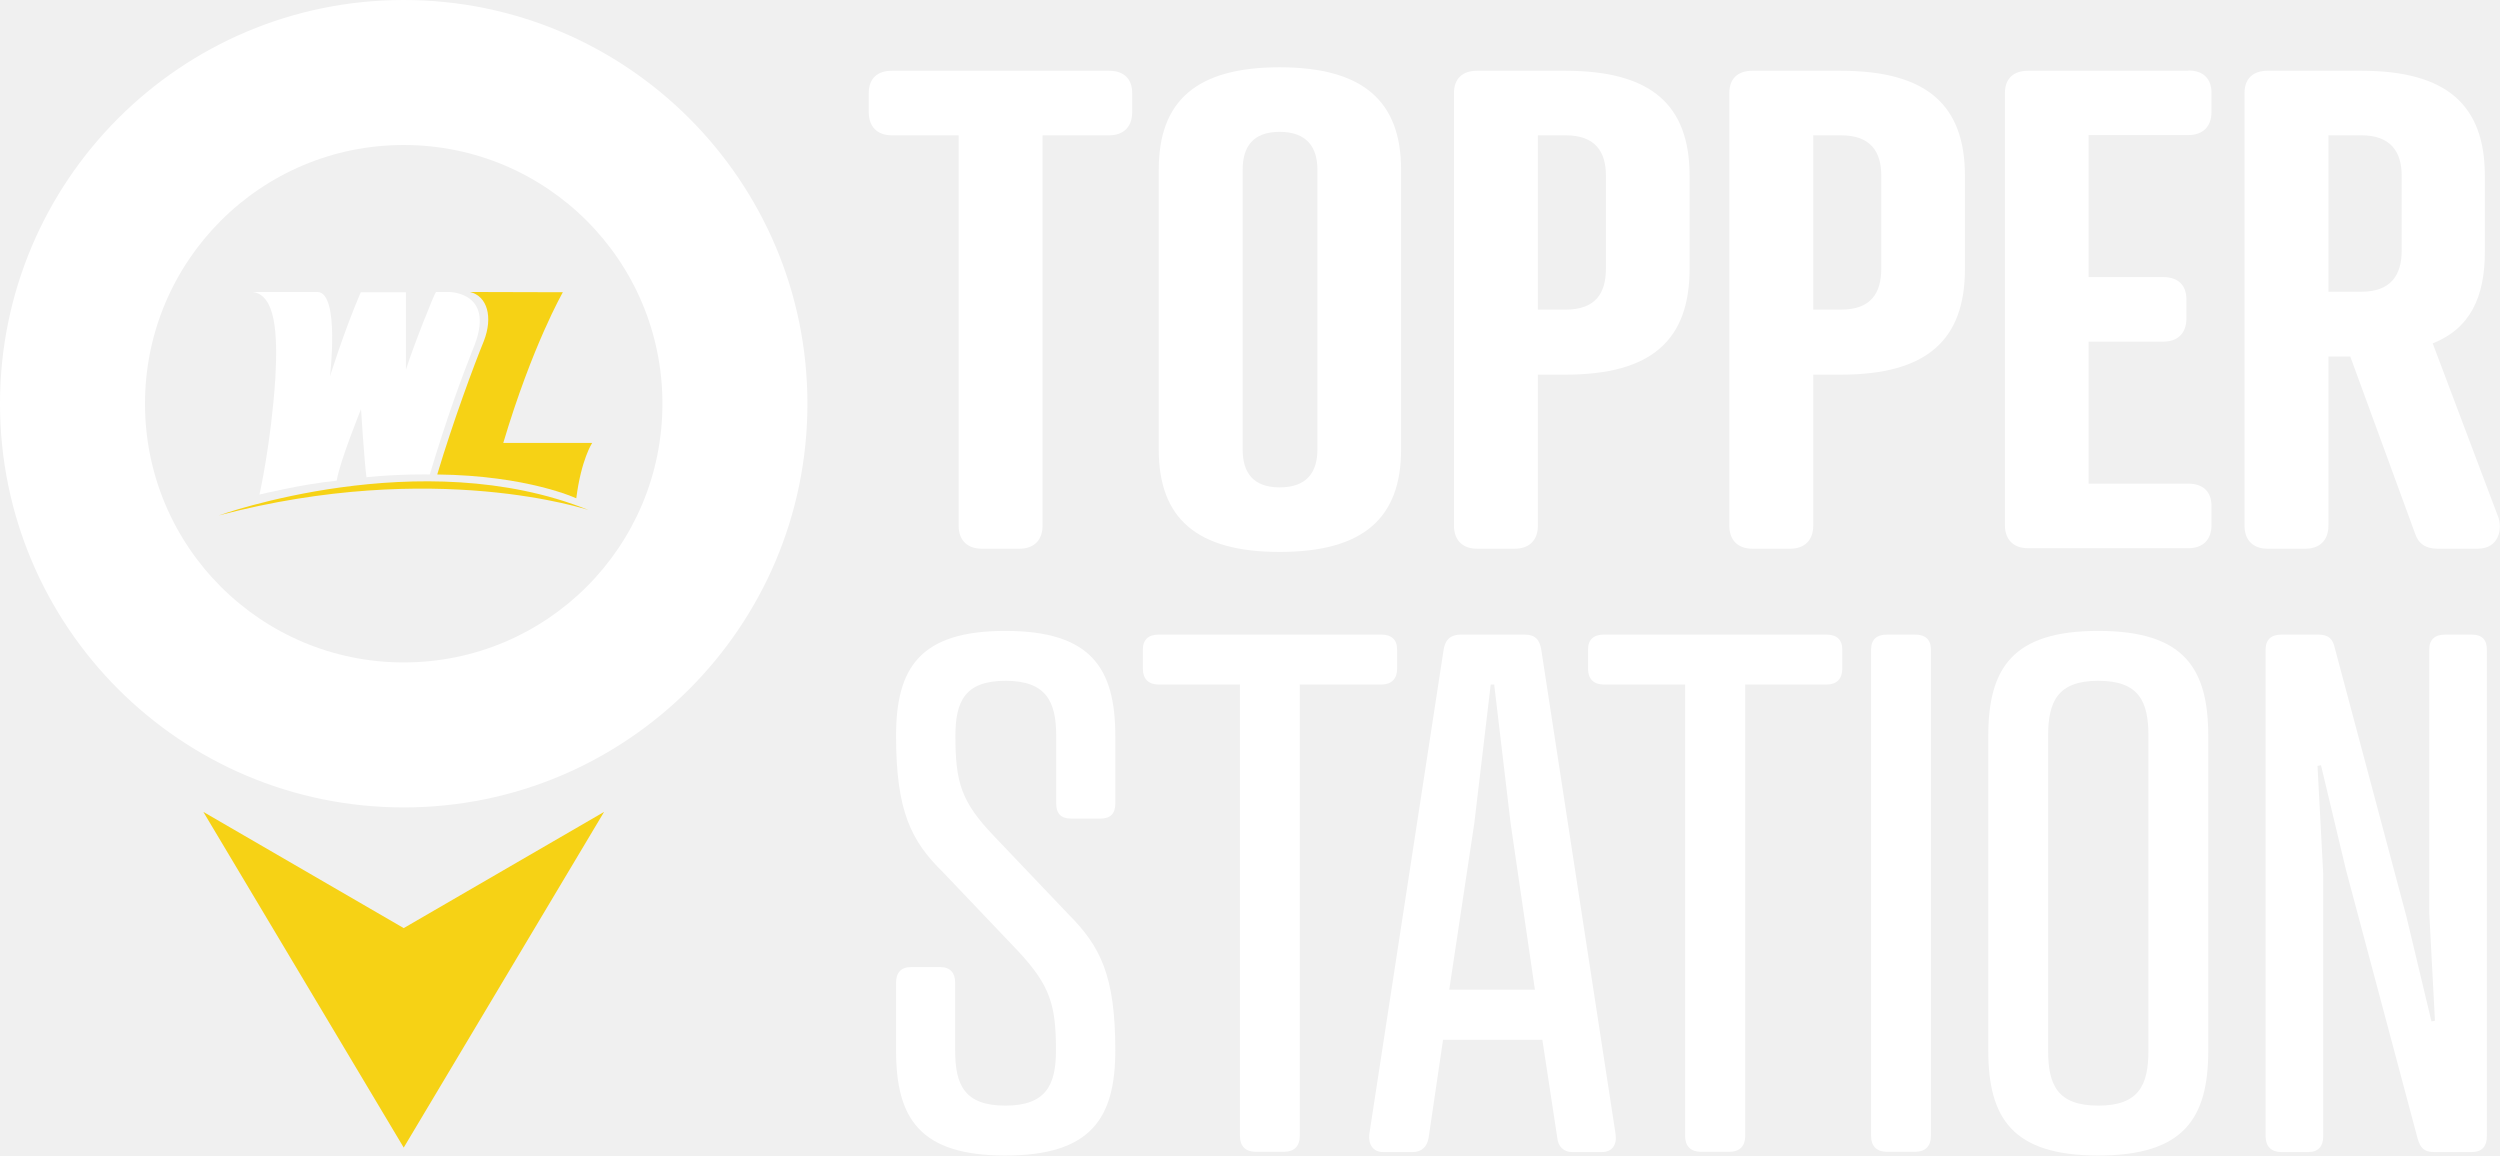
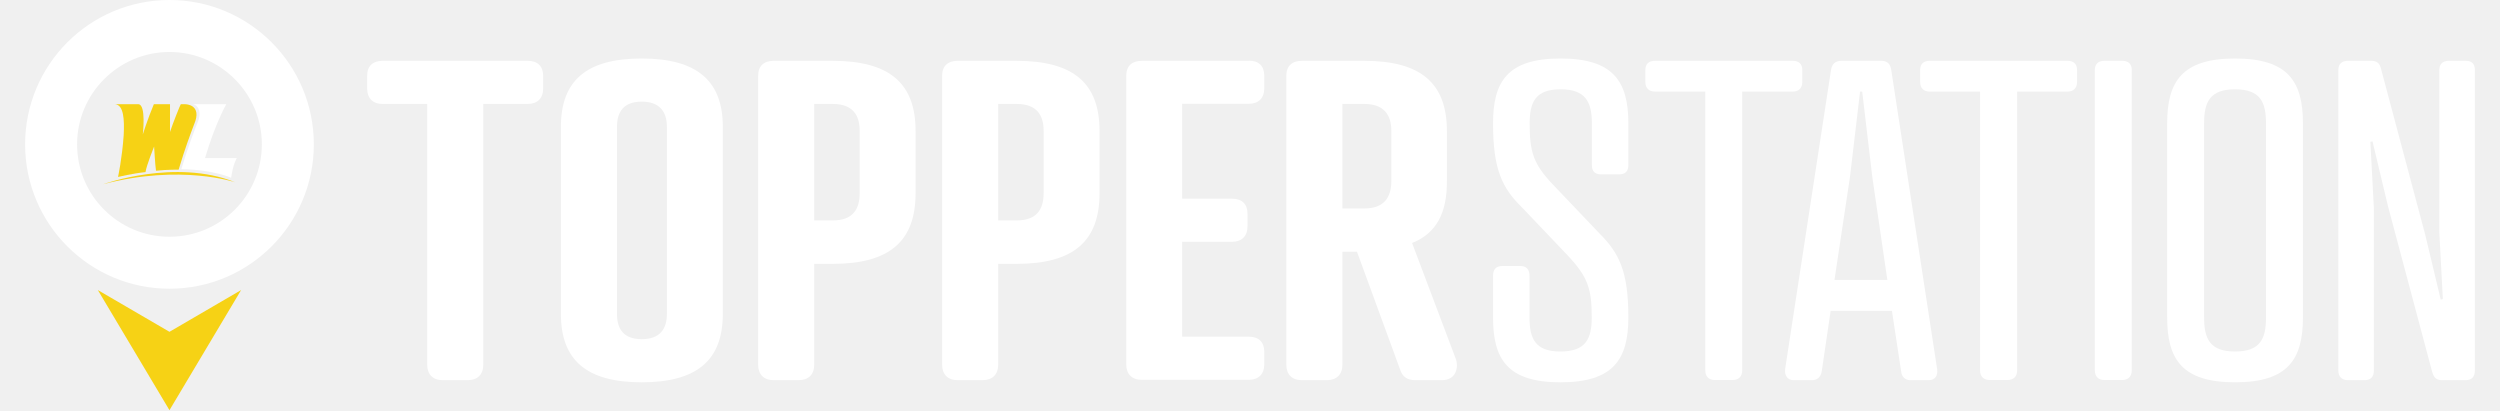
- <svg xmlns="http://www.w3.org/2000/svg" viewBox="0 0 1006.9 465.4" preserveAspectRatio="xMidYMin slice" style="width: 100%; overflow: visible;">
-   <style type="text/css">
- 		.st0{fill:#FFFFFF;}
- 		.st1{fill:#F6D215;}
- 	</style>
-   <g id="station">
-     <path class="st0" d="M400.3,336.7l29.9,31.4c13,13,19,24.8,19,55c0,27.3-9.8,42.3-44.3,42.3c-34.5,0-44-15-44-42.3v-27.3    c0-4,2-6.3,6-6.3h11.8c4,0,6,2.3,6,6.3v27.3c0,13.8,3.7,22.2,20.2,22.2c16.4,0,20.4-8.3,20.4-22.2c0-18.4-2.3-26.2-15.5-40.3    l-29.9-31.4c-13-12.7-19-24.8-19-55c0-27.3,9.5-42.3,44-42.3c34.5,0,44.3,15,44.3,42.3v27.3c0,4-2,6-6,6h-11.8c-4,0-6-2-6-6v-27.3    c0-13.8-4-22.2-20.4-22.2c-16.4,0-20.2,8.3-20.2,22.2C384.8,315.1,387.1,322.9,400.3,336.7z" />
-     <path class="st0" d="M523.5,275.7v181.9c0,4-2.3,6.3-6.3,6.3h-11.5c-4,0-6.3-2.3-6.3-6.3V275.7h-32.8c-4,0-6.3-2.3-6.3-6.3v-7.8    c0-4,2.3-6,6.3-6h89.8c4,0,6.3,2,6.3,6v7.8c0,4-2.3,6.3-6.3,6.3H523.5z" />
-     <path class="st0" d="M627.2,458.2l-6-39.4h-40l-5.8,39.4c-0.6,3.7-2.9,5.8-6.3,5.8h-12.1c-4,0-6-3.2-5.5-7.2l29.9-194.9    c0.6-4.3,2.9-6.3,6.9-6.3h25.9c4,0,6,2,6.6,6.3l29.9,194.9c0.6,4.3-1.4,7.2-5.5,7.2h-12.1C630,464,627.5,461.9,627.2,458.2z    M583.7,398.6h34.5l-9.8-67.1l-6.6-55.8h-1.4l-6.6,55.8L583.7,398.6z" />
-     <path class="st0" d="M702.9,275.7v181.9c0,4-2.3,6.3-6.3,6.3H685c-4,0-6.3-2.3-6.3-6.3V275.7h-32.8c-4,0-6.3-2.3-6.3-6.3v-7.8    c0-4,2.3-6,6.3-6h89.8c4,0,6.3,2,6.3,6v7.8c0,4-2.3,6.3-6.3,6.3H702.9z" />
-     <path class="st0" d="M777.7,457.6c0,4-2.3,6.3-6.3,6.3h-11.5c-4,0-6.3-2.3-6.3-6.3V261.6c0-4,2.3-6,6.3-6h11.5c4,0,6.3,2,6.3,6    V457.6z" />
-     <path class="st0" d="M889.4,296.4v126.7c0,27.3-9.8,42.3-44.3,42.3c-34.5,0-44.3-15-44.3-42.3V296.4c0-27.3,9.8-42.3,44.3-42.3    C879.6,254.1,889.4,269.1,889.4,296.4z M824.9,296.4v126.7c0,13.8,3.7,22.2,20.2,22.2c16.4,0,20.2-8.3,20.2-22.2V296.4    c0-13.8-3.7-22.2-20.2-22.2C828.7,274.2,824.9,282.6,824.9,296.4z" />
-     <path class="st0" d="M978.4,261.6c0-4,2.3-6,6.3-6h10.9c4,0,6,2,6,6v196.1c0,4-2,6.3-6,6.3h-15.3c-4,0-5.5-1.7-6.6-5.5l-28.8-108    l-10.1-42.3l-1.4,0.3l2.3,43.5v105.7c0,4-2,6.3-6,6.3h-10.9c-4,0-6.3-2.3-6.3-6.3V261.6c0-4,2.3-6,6.3-6h15c4,0,5.8,1.7,6.6,5.5    l28.8,108l10.1,42.3l1.4-0.3l-2.3-43.5V261.6z" />
-   </g>
-   <g id="topper">
-     <path class="st0" d="M419.9,54.5v157.2c0,5.9-3.5,9.3-9.3,9.3h-15.2c-5.9,0-9.3-3.5-9.3-9.3V54.5h-26.9c-5.9,0-9.3-3.5-9.3-9.3    v-7.7c0-5.9,3.5-9,9.3-9h87.5c5.9,0,9.3,3.2,9.3,9v7.7c0,5.9-3.5,9.3-9.3,9.3H419.9z" />
-     <path class="st0" d="M564.3,68.3v112.8c0,27.7-15.4,41.2-48.9,41.2s-48.7-13.6-48.7-41.2V68.3c0-27.7,15.2-41.2,48.7-41.2    S564.3,40.7,564.3,68.3z M500.5,68.3v112.8c0,9,4,15.2,14.9,15.2s15.2-6.1,15.2-15.2V68.3c0-9-4.3-15.2-15.2-15.2    S500.5,59.3,500.5,68.3z" />
-     <path class="st0" d="M619.4,150.8v60.9c0,5.9-3.5,9.3-9.3,9.3h-15.2c-5.9,0-9.3-3.5-9.3-9.3V37.5c0-5.9,3.5-9,9.3-9h35.6    c34.6,0,50,13.8,50,42.3v37.5c0,28.7-15.4,42.6-50,42.6H619.4z M630.6,124.7c12,0,16.2-6.6,16.2-16.5V70.7    c0-9.6-4.3-16.2-16.2-16.2h-11.2v70.2H630.6z" />
-     <path class="st0" d="M730.3,150.8v60.9c0,5.9-3.5,9.3-9.3,9.3h-15.2c-5.9,0-9.3-3.5-9.3-9.3V37.5c0-5.9,3.5-9,9.3-9h35.6    c34.6,0,50,13.8,50,42.3v37.5c0,28.7-15.4,42.6-50,42.6H730.3z M741.5,124.7c12,0,16.2-6.6,16.2-16.5V70.7    c0-9.6-4.3-16.2-16.2-16.2h-11.2v70.2H741.5z" />
-     <path class="st0" d="M881.4,28.4c5.9,0,9.3,3.2,9.3,9v7.7c0,5.9-3.5,9.3-9.3,9.3h-40.2v57.2h30.1c5.9,0,9.3,3.2,9.3,9v7.7    c0,5.9-3.5,9.3-9.3,9.3h-30.1v57.2h40.2c5.9,0,9.3,3.2,9.3,9v7.7c0,5.9-3.5,9.3-9.3,9.3h-64.6c-5.9,0-9.3-3.5-9.3-9.3V37.5    c0-5.9,3.5-9,9.3-9H881.4z" />
-     <path class="st0" d="M979.8,138.3l26.3,69.7c1.9,4.8,0.5,13-8.2,13h-16.2c-4.8,0-7.7-2.1-9-6.1l-26.1-71.3h-8.8v68.1    c0,5.9-3.5,9.3-9.3,9.3h-15.2c-5.9,0-9.3-3.5-9.3-9.3V37.5c0-5.9,3.5-9,9.3-9h37.8c34.3,0,49.7,13.8,49.7,42.3V101    C1000.9,119.9,994.7,132.4,979.8,138.3z M951.1,117.5c11.7,0,16.2-6.6,16.2-16.5V70.7c0-9.6-4.5-16.2-16.2-16.2h-13.3v63H951.1z" />
-   </g>
-   <g id="wlu-mark">
-     <path class="st0" d="M162.6,0C72.8,0,0,72.8,0,162.6s72.8,162.6,162.6,162.6s162.6-72.8,162.6-162.6S252.4,0,162.6,0z M162.6,266.8    c-57.6,0-104.2-46.7-104.2-104.2S105,58.4,162.6,58.4S266.8,105,266.8,162.6S220.2,266.8,162.6,266.8z" />
-     <polygon class="st1" points="162.6,373.8 81.9,327 162.6,462.2 243.3,327  " />
-     <path class="st0" d="M101.8,117.6H128c8.9,0.5,4.9,34,4.9,34s5.7-18.3,12.4-33.9h18.2v31.2c2.9-9.3,11.4-30.6,12.1-31.3h5.2    c0,0,19.6-0.1,9.6,23.2c-4.3,11-10,26-17.3,50.3c0,0-11.2-0.3-25.5,1.1c-0.8-5.5-2.2-27.4-2.2-27.4s-8.5,20.9-9.8,28.8    c-14.7,1.5-31.1,5.6-31.1,5.6s4.7-20.7,6.4-46.9C111.9,134.4,111,118.8,101.8,117.6z" />
-     <path class="st1" d="M189.3,117.6l37.4,0.1c0,0-12.3,21.4-24,60.7l35.8,0c0,0-4.4,6.6-6.4,22.3c0,0-19.6-9.2-56-9.6    c6.4-21.4,14.9-44.3,18.8-53.8C198.6,127.7,196.3,119.3,189.3,117.6z" />
-     <path class="st1" d="M88.1,207.6c0,0,81.4-29.4,148.9-2.2C237,205.5,175.4,184.6,88.1,207.6z" />
-   </g>
+ <svg xmlns="http://www.w3.org/2000/svg" xmlns:xlink="http://www.w3.org/1999/xlink" id="logo" preserveAspectRatio="xMidYMin slice" style="max-width: 100%; overflow: visible;">
+   <defs>
+     <style type="text/css">
+ 			.white{fill:#FFFFFF;}
+ 			.yellow{fill:#F6D215;}
+ 
+ 			#logo-small { display: inline-block; }
+ 			#logo-large { display: none; }
+ 
+ 			@media all and (min-width: 42em) {
+ 				#logo-small { display: none; }
+ 				#logo-large { display: inline-block; }
+ 			}
+ 		</style>
+   </defs>
+   <symbol id="logo-marker" viewBox="0 0 107.15 152.29">
+     <path class="white" d="M53.6,0C24,0,0,24,0,53.6s24,53.6,53.6,53.6s53.6-24,53.6-53.6S83.2,0,53.6,0z M53.6,87.9c-19,0-34.3-15.4-34.3-34.3    s15.4-34.3,34.3-34.3s34.3,15.4,34.3,34.3S72.6,87.9,53.6,87.9z" />
+     <polygon class="yellow" points="53.6,123.2 27,107.7 53.6,152.3 80.2,107.7" />
+     <path class="yellow" d="M33.5,38.7h8.6c2.9,0.2,1.6,11.2,1.6,11.2s1.9-6,4.1-11.2h6v10.3c1-3.1,3.8-10.1,4-10.3h1.7c0,0,6.5,0,3.2,7.6    C61.3,50,59.4,55,57,63c0,0-3.7-0.1-8.4,0.4c-0.3-1.8-0.7-9-0.7-9s-2.8,6.9-3.2,9.5c-4.8,0.5-10.2,1.8-10.2,1.8s1.5-6.8,2.1-15.5    C36.9,44.3,36.6,39.1,33.5,38.7z" />
+     <path class="white" d="M62.4,38.7l12.3,0c0,0-4.1,7.1-7.9,20h11.8c0,0-1.4,2.2-2.1,7.3c0,0-6.5-3-18.5-3.2c2.1-7.1,4.9-14.6,6.2-17.7    C65.4,42.1,64.7,39.3,62.4,38.7z" />
+     <path class="yellow" d="M29,68.4c0,0,26.8-9.7,49.1-0.7C78.1,67.7,57.8,60.8,29,68.4z" />
+   </symbol>
+   <symbol id="logo-topper" viewBox="0 0 656.94 195.2">
+     <path class="white" d="M70,27.4V184.6c0,5.9-3.5,9.3-9.3,9.3H45.5c-5.9,0-9.3-3.5-9.3-9.3V27.4H9.3C3.4,27.4,0,23.9,0,18.1V10.4c0-5.9,3.5-9,9.3-9H96.8c5.9,0,9.3,3.2,9.3,9v7.7c0,5.9-3.5,9.3-9.3,9.3Z" />
+     <path class="white" d="M214.4,41.2V154c0,27.7-15.4,41.2-48.9,41.2s-48.7-13.6-48.7-41.2V41.2C116.8,13.5,132,0,165.5,0S214.4,13.6,214.4,41.2Zm-63.8,0V154c0,9,4,15.2,14.9,15.2s15.2-6.1,15.2-15.2V41.2c0-9-4.3-15.2-15.2-15.2S150.6,32.2,150.6,41.2Z" />
+     <path class="white" d="M269.5,123.7v60.9c0,5.9-3.5,9.3-9.3,9.3H245c-5.9,0-9.3-3.5-9.3-9.3V10.4c0-5.9,3.5-9,9.3-9h35.6c34.6,0,50,13.8,50,42.3V81.2c0,28.7-15.4,42.6-50,42.6H269.5Zm11.2-26.1c12,0,16.2-6.6,16.2-16.5V43.6c0-9.6-4.3-16.2-16.2-16.2H269.5V97.6Z" />
+     <path class="white" d="M380.4,123.7v60.9c0,5.9-3.5,9.3-9.3,9.3H355.9c-5.9,0-9.3-3.5-9.3-9.3V10.4c0-5.9,3.5-9,9.3-9h35.6c34.6,0,50,13.8,50,42.3V81.2c0,28.7-15.4,42.6-50,42.6H380.4Zm11.2-26.1c12,0,16.2-6.6,16.2-16.5V43.6c0-9.6-4.3-16.2-16.2-16.2H380.4V97.6Z" />
+     <path class="white" d="M531.5,1.3c5.9,0,9.3,3.2,9.3,9V18c0,5.9-3.5,9.3-9.3,9.3H491.3V84.5h30.1c5.9,0,9.3,3.2,9.3,9v7.7c0,5.9-3.5,9.3-9.3,9.3H491.3v57.2h40.2c5.9,0,9.3,3.2,9.3,9v7.7c0,5.9-3.5,9.3-9.3,9.3H466.9c-5.9,0-9.3-3.5-9.3-9.3V10.4c0-5.9,3.5-9,9.3-9h64.6Z" />
+     <path class="white" d="M629.9,111.2l26.3,69.7c1.9,4.8.5,13-8.2,13H631.8c-4.8,0-7.7-2.1-9-6.1l-26.1-71.3h-8.8v68.1c0,5.9-3.5,9.3-9.3,9.3H563.4c-5.9,0-9.3-3.5-9.3-9.3V10.4c0-5.9,3.5-9,9.3-9h37.8c34.3,0,49.7,13.8,49.7,42.3V73.9C651,92.8,644.8,105.3,629.9,111.2ZM601.2,90.4c11.7,0,16.2-6.6,16.2-16.5V43.6c0-9.6-4.5-16.2-16.2-16.2H587.9v63Z" />
+   </symbol>
+   <symbol id="logo-station" viewBox="0 0 640.7 211.3">
+     <path class="white" d="M39.4,82.6,69.3,114c13,13,19,24.8,19,55,0,27.3-9.8,42.3-44.3,42.3S0,196.3,0,169V141.7c0-4,2-6.3,6-6.3H17.8c4,0,6,2.3,6,6.3V169c0,13.8,3.7,22.2,20.2,22.2s20.4-8.3,20.4-22.2c0-18.4-2.3-26.2-15.5-40.3L19,97.3C6,84.6,0,72.5,0,42.3,0,15,9.5,0,44,0S88.3,15,88.3,42.3V69.6q0,6-6,6H70.5q-6,0-6-6V42.3c0-13.8-4-22.2-20.4-22.2S23.9,28.4,23.9,42.3C23.9,61,26.2,68.8,39.4,82.6Z" />
+     <path class="white" d="M162.6,21.6V203.5c0,4-2.3,6.3-6.3,6.3H144.8c-4,0-6.3-2.3-6.3-6.3V21.6H105.7c-4,0-6.3-2.3-6.3-6.3V7.5c0-4,2.3-6,6.3-6h89.8c4,0,6.3,2,6.3,6v7.8c0,4-2.3,6.3-6.3,6.3Z" />
+     <path class="white" d="M266.3,204.1l-6-39.4h-40l-5.8,39.4c-.6,3.7-2.9,5.8-6.3,5.8H196.1c-4,0-6-3.2-5.5-7.2L220.5,7.8c.6-4.3,2.9-6.3,6.9-6.3h25.9c4,0,6,2,6.6,6.3l29.9,194.9c.6,4.3-1.4,7.2-5.5,7.2H272.2C269.1,209.9,266.6,207.8,266.3,204.1Zm-43.5-59.6h34.5l-9.8-67.1-6.6-55.8h-1.4l-6.6,55.8Z" />
+     <path class="white" d="M342,21.6V203.5c0,4-2.3,6.3-6.3,6.3H324.1c-4,0-6.3-2.3-6.3-6.3V21.6H285c-4,0-6.3-2.3-6.3-6.3V7.5c0-4,2.3-6,6.3-6h89.8c4,0,6.3,2,6.3,6v7.8c0,4-2.3,6.3-6.3,6.3Z" />
+     <path class="white" d="M416.8,203.5c0,4-2.3,6.3-6.3,6.3H399c-4,0-6.3-2.3-6.3-6.3V7.5c0-4,2.3-6,6.3-6h11.5c4,0,6.3,2,6.3,6Z" />
+     <path class="white" d="M528.5,42.3V169c0,27.3-9.8,42.3-44.3,42.3s-44.3-15-44.3-42.3V42.3C439.9,15,449.7,0,484.2,0S528.5,15,528.5,42.3Zm-64.5,0V169c0,13.8,3.7,22.2,20.2,22.2s20.2-8.3,20.2-22.2V42.3c0-13.8-3.7-22.2-20.2-22.2S464,28.5,464,42.3Z" />
+     <path class="white" d="M617.5,7.5c0-4,2.3-6,6.3-6h10.9q6,0,6,6V203.6c0,4-2,6.3-6,6.3H619.4c-4,0-5.5-1.7-6.6-5.5L584,96.4,573.9,54.1l-1.4.3,2.3,43.5V203.6c0,4-2,6.3-6,6.3H557.9c-4,0-6.3-2.3-6.3-6.3V7.5c0-4,2.3-6,6.3-6h15c4,0,5.8,1.7,6.6,5.5l28.8,108,10.1,42.3,1.4-.3-2.3-43.5Z" />
+   </symbol>
+   <svg id="logo-small" viewBox="0 0 1134.83 190">
+     <use xlink:href="#logo-marker" x="0" y="0" width="133.682" height="190" />
+     <use xlink:href="#logo-topper" x="158.447" y="27.1" width="504.824" height="150" />
+     <use xlink:href="#logo-station" x="680" y="27.1" width="454.827" height="150" />
+   </svg>
+   <svg id="logo-large" viewBox="0 0 1006.9 465.4">
+     <use xlink:href="#logo-marker" x="0" y="0" width="325.2" height="462.2" />
+     <use xlink:href="#logo-topper" x="349.9" y="27.1" width="656.944" height="195.2" />
+     <use xlink:href="#logo-station" x="360.9" y="254.1" width="640.7" height="211.3" />
+   </svg>
</svg>
